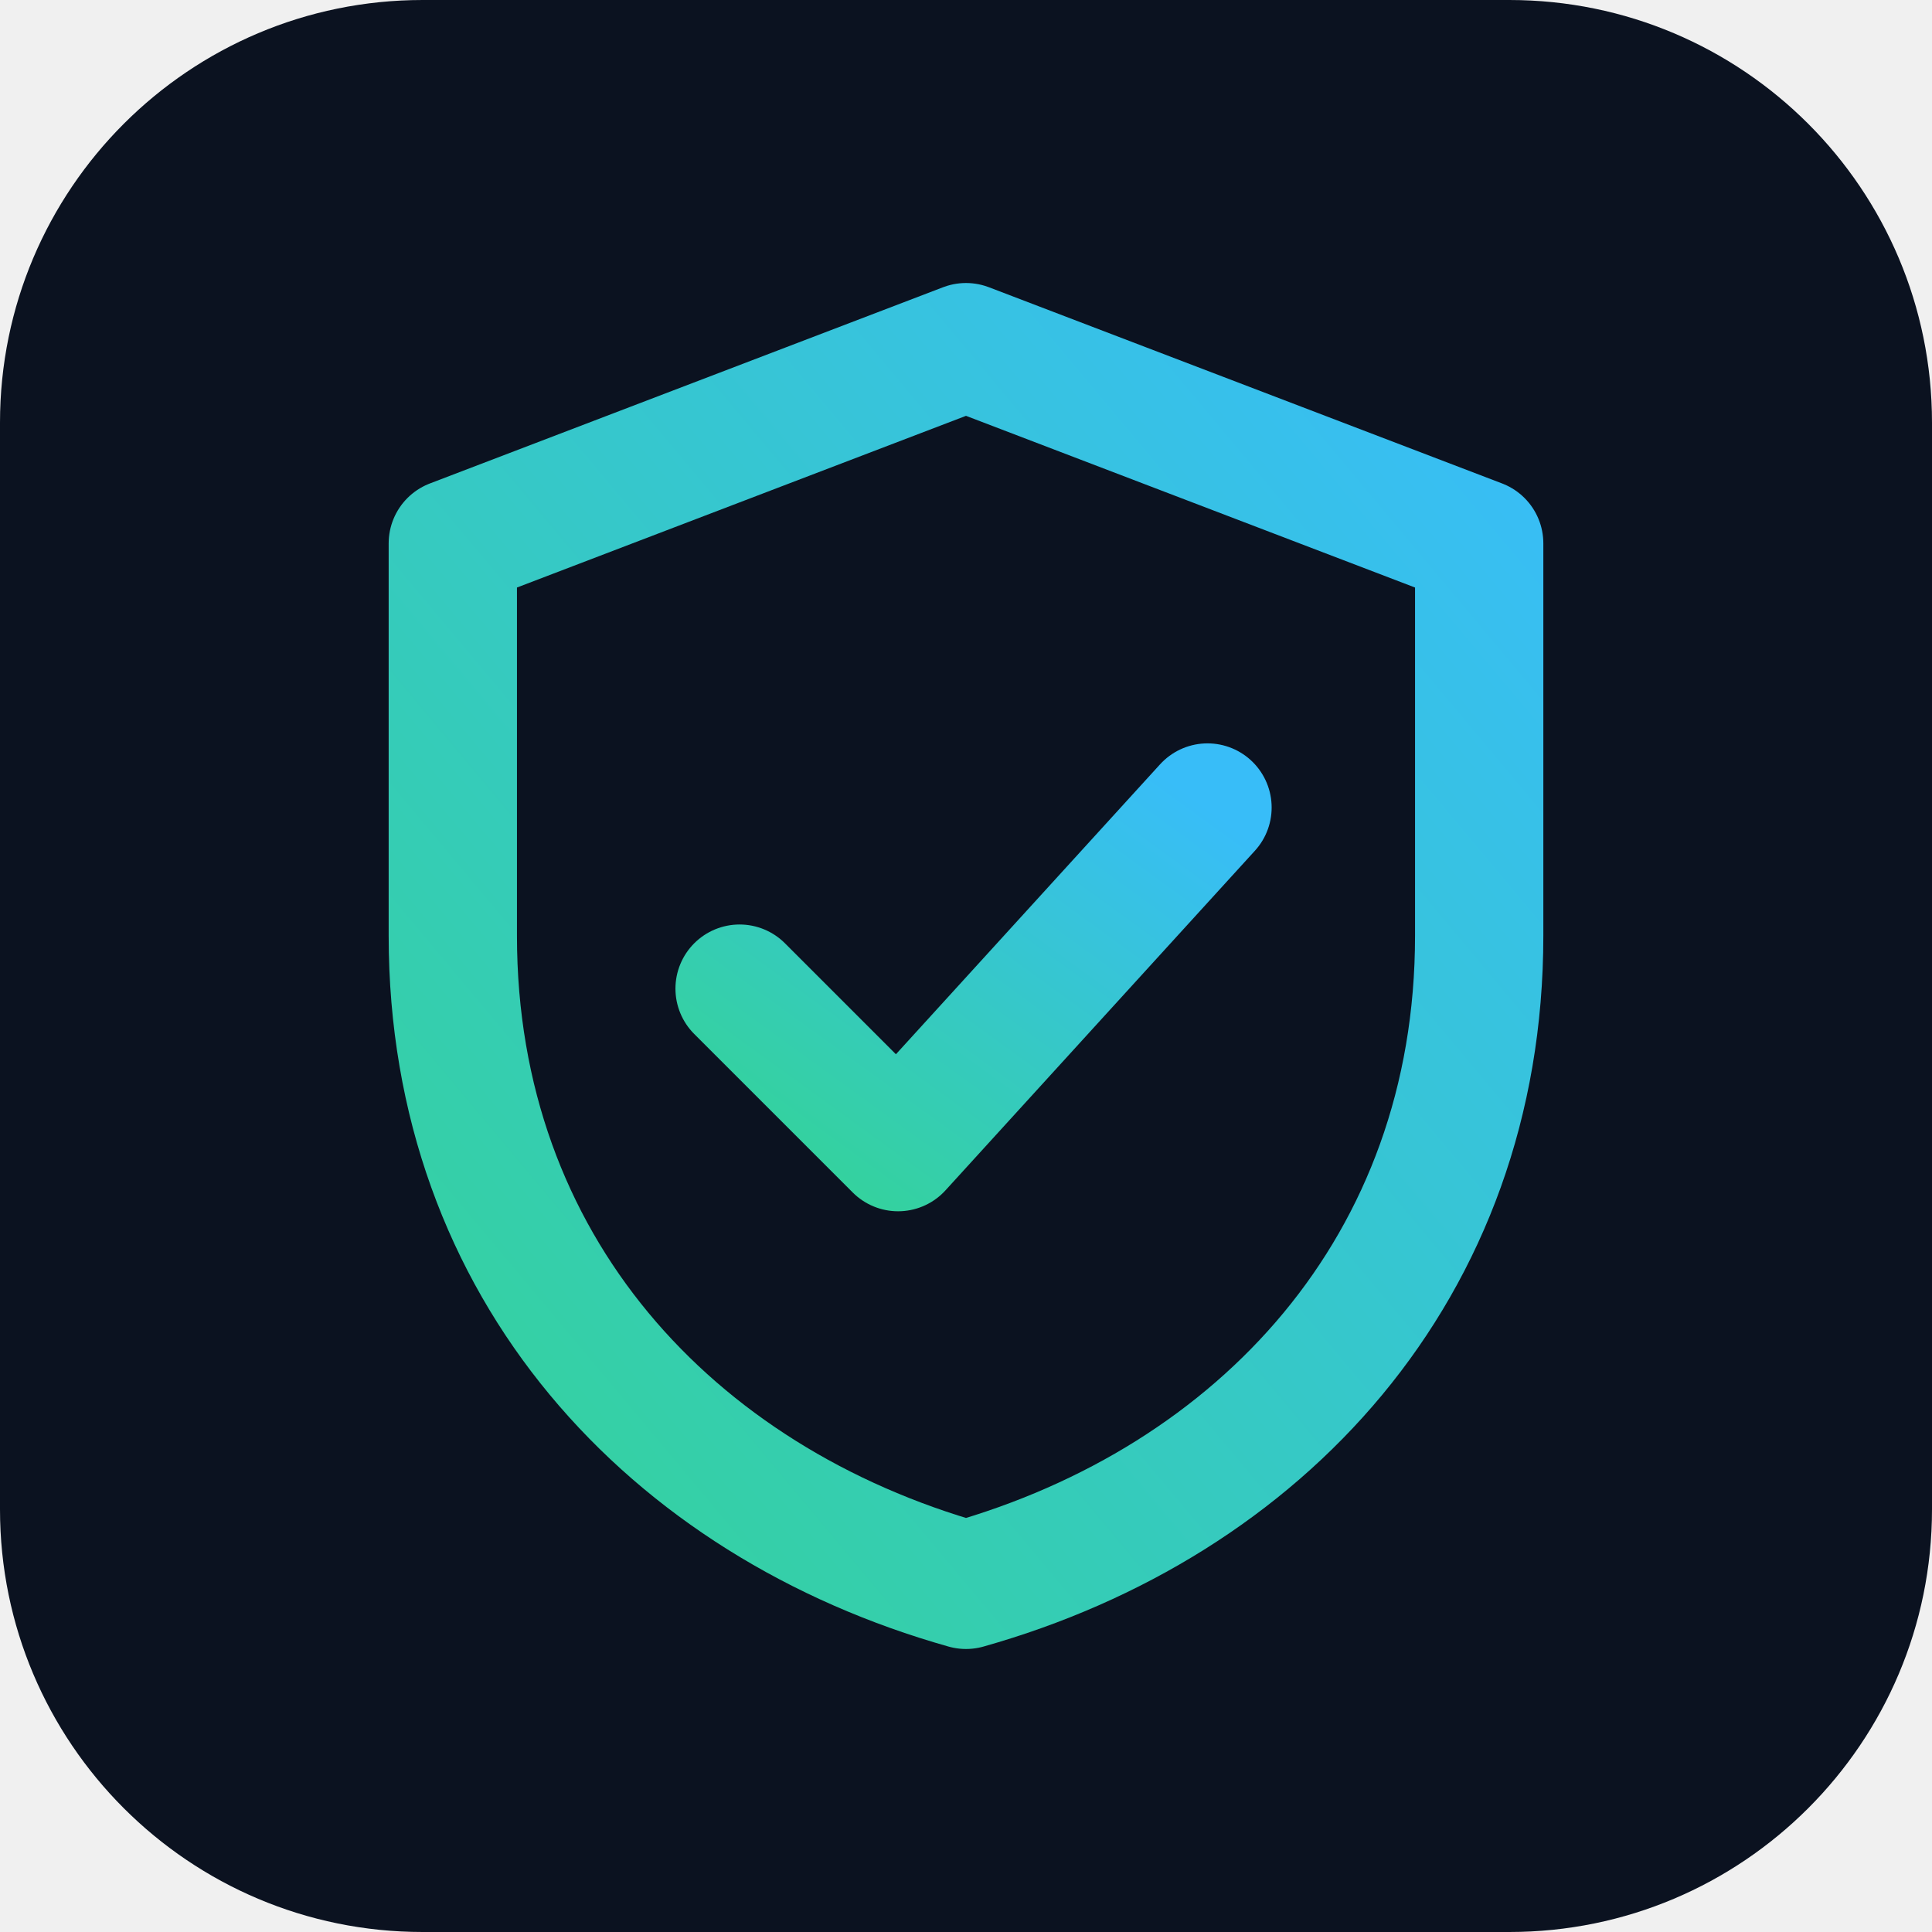
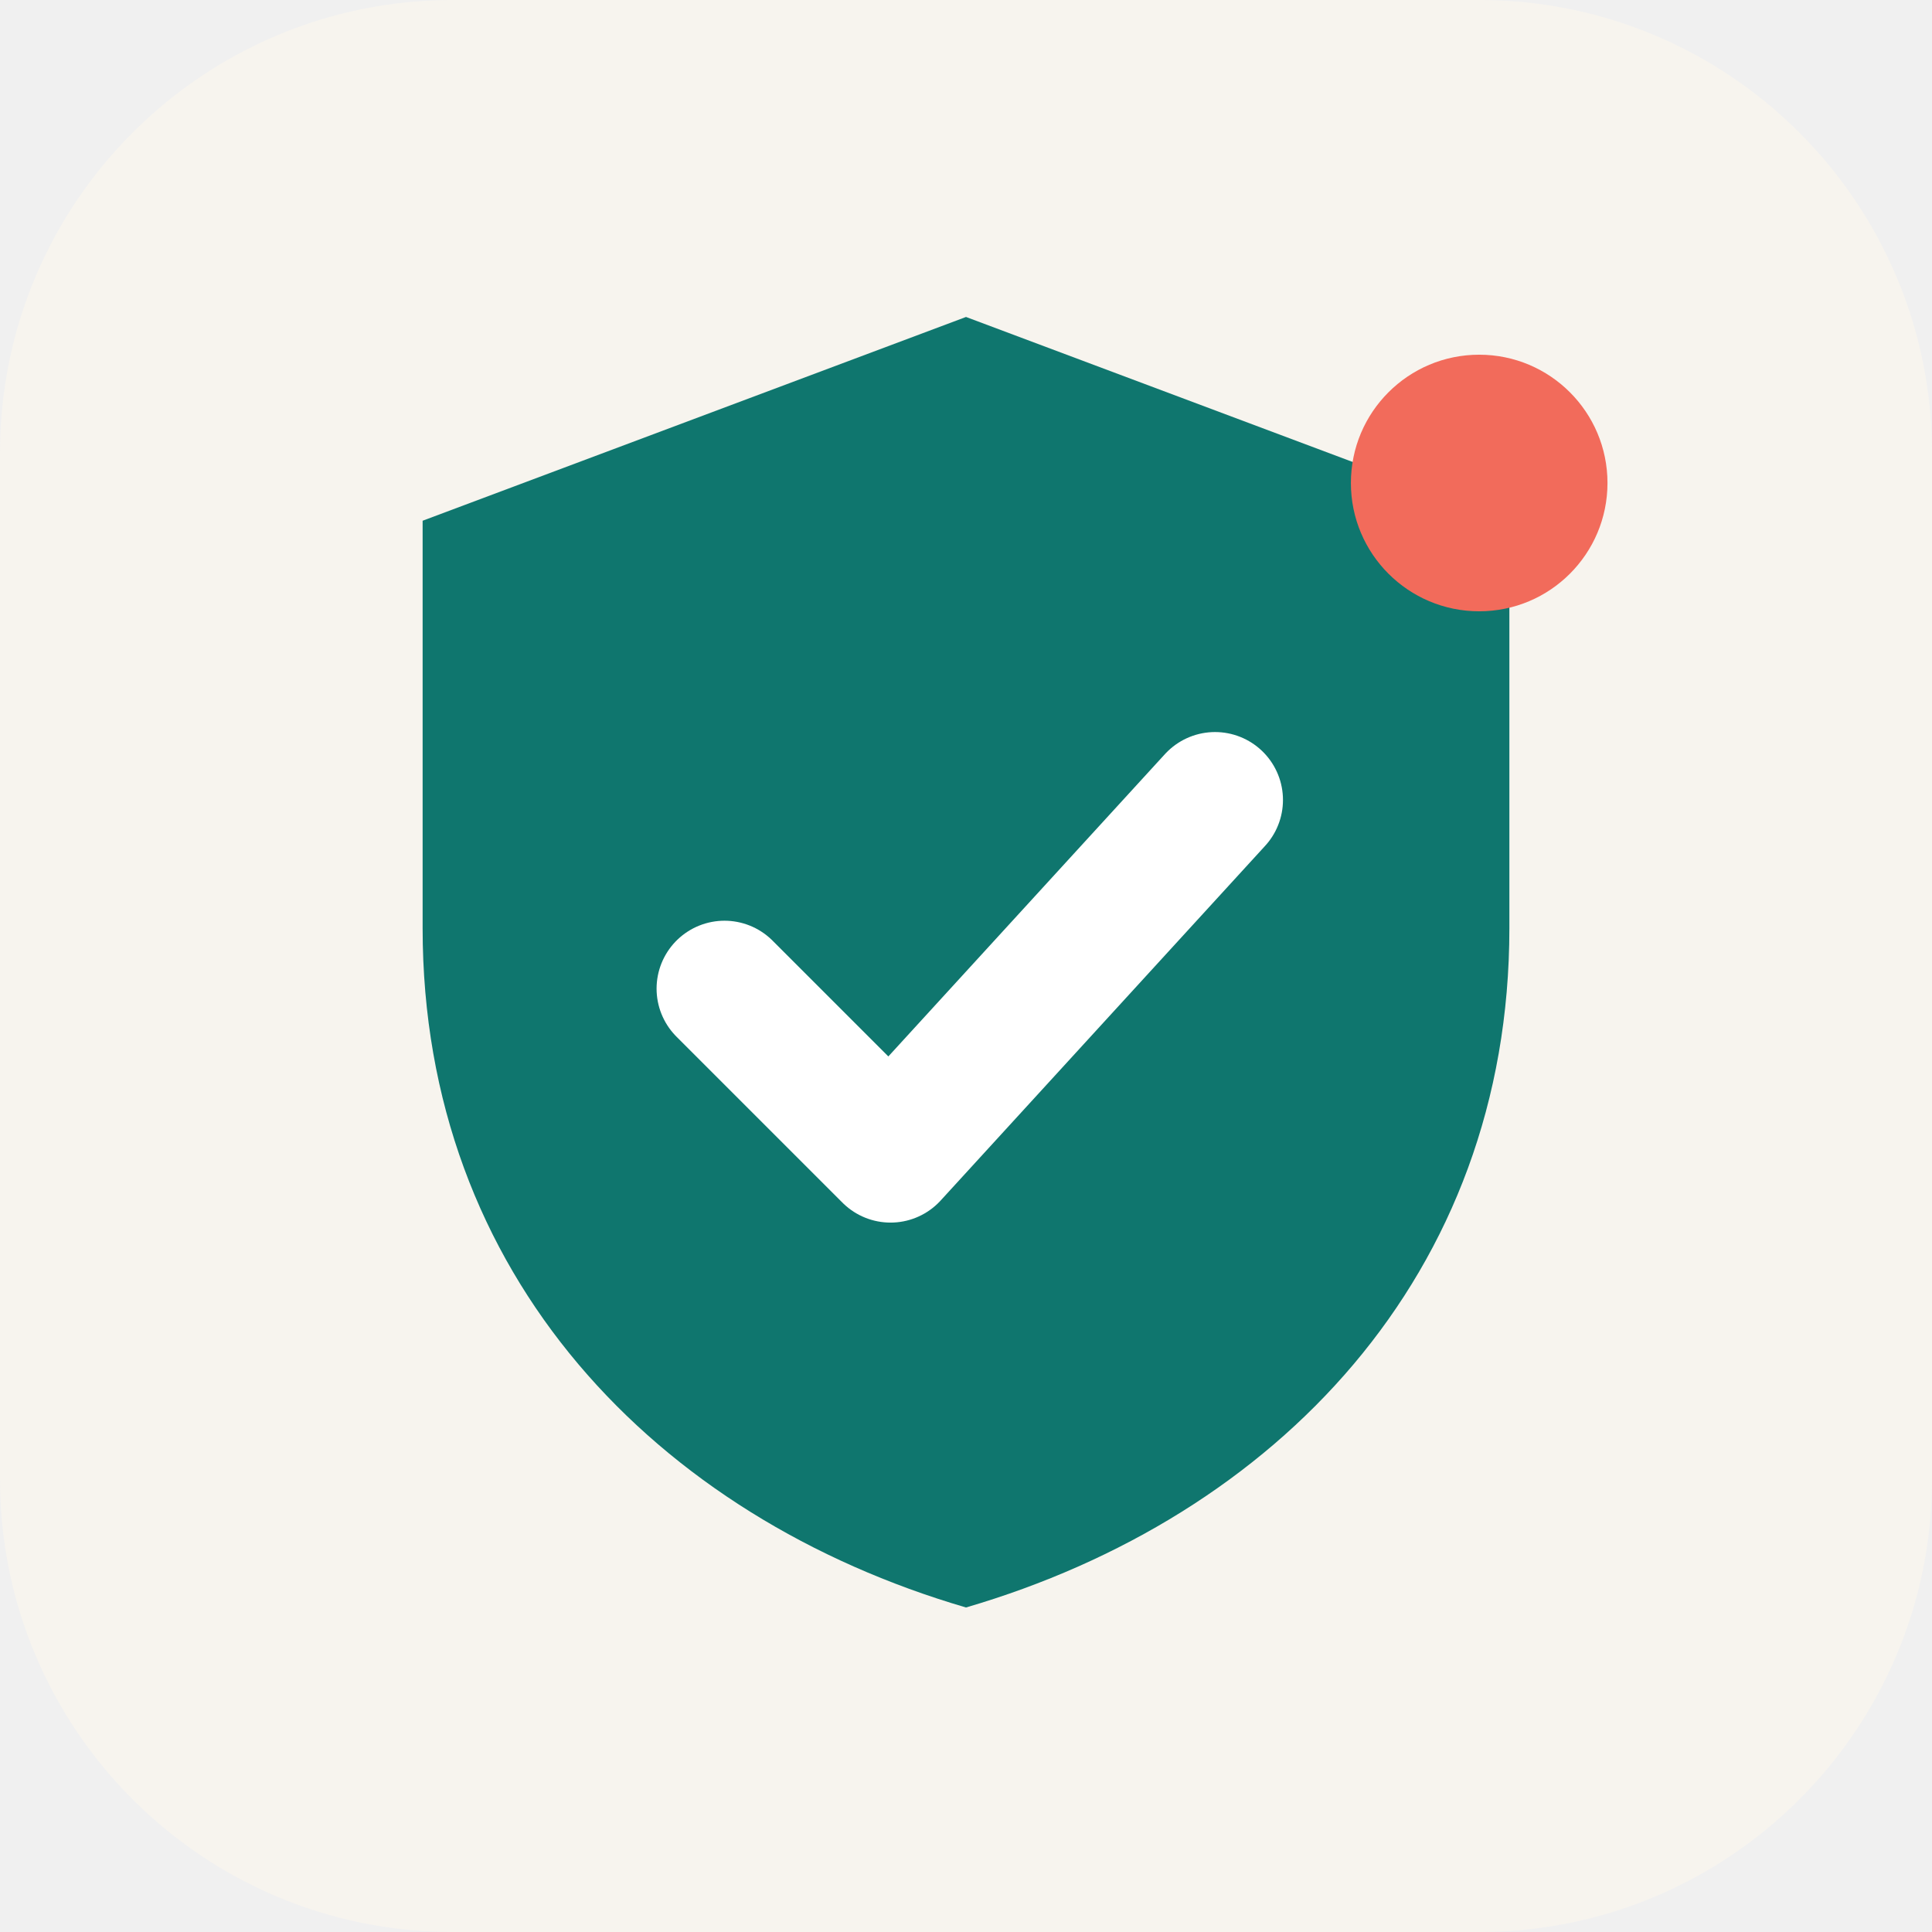
<svg xmlns="http://www.w3.org/2000/svg" viewBox="0 0 512 512">
-   <defs>
-     <linearGradient id="g" x1="0" y1="1" x2="1" y2="0">
-       <stop offset="0" stop-color="#34d399" />
-       <stop offset="1" stop-color="#38bdf8" />
-     </linearGradient>
-   </defs>
-   <rect width="512" height="512" rx="112" fill="#0b1220" />
-   <path d="M256 92 392 144v104c0 88-58 150-136 172-78-22-136-84-136-172V144z" fill="none" stroke="url(#g)" stroke-width="34" stroke-linejoin="round" />
-   <path d="m196 262 42 42 82-90" fill="none" stroke="url(#g)" stroke-width="34" stroke-linecap="round" stroke-linejoin="round" />
+   <rect width="512" height="512" rx="120" fill="#F7F4EE" />
+   <path d="M256 84 400 138v108c0 92-62 156-144 180-82-24-144-88-144-180V138z" fill="#0F766E" />
+   <path d="m192 262 44 44 86-94" fill="none" stroke="#FFFFFF" stroke-width="36" stroke-linecap="round" stroke-linejoin="round" />
+   <circle cx="392" cy="128" r="34" fill="#F26B5B" />
</svg>
